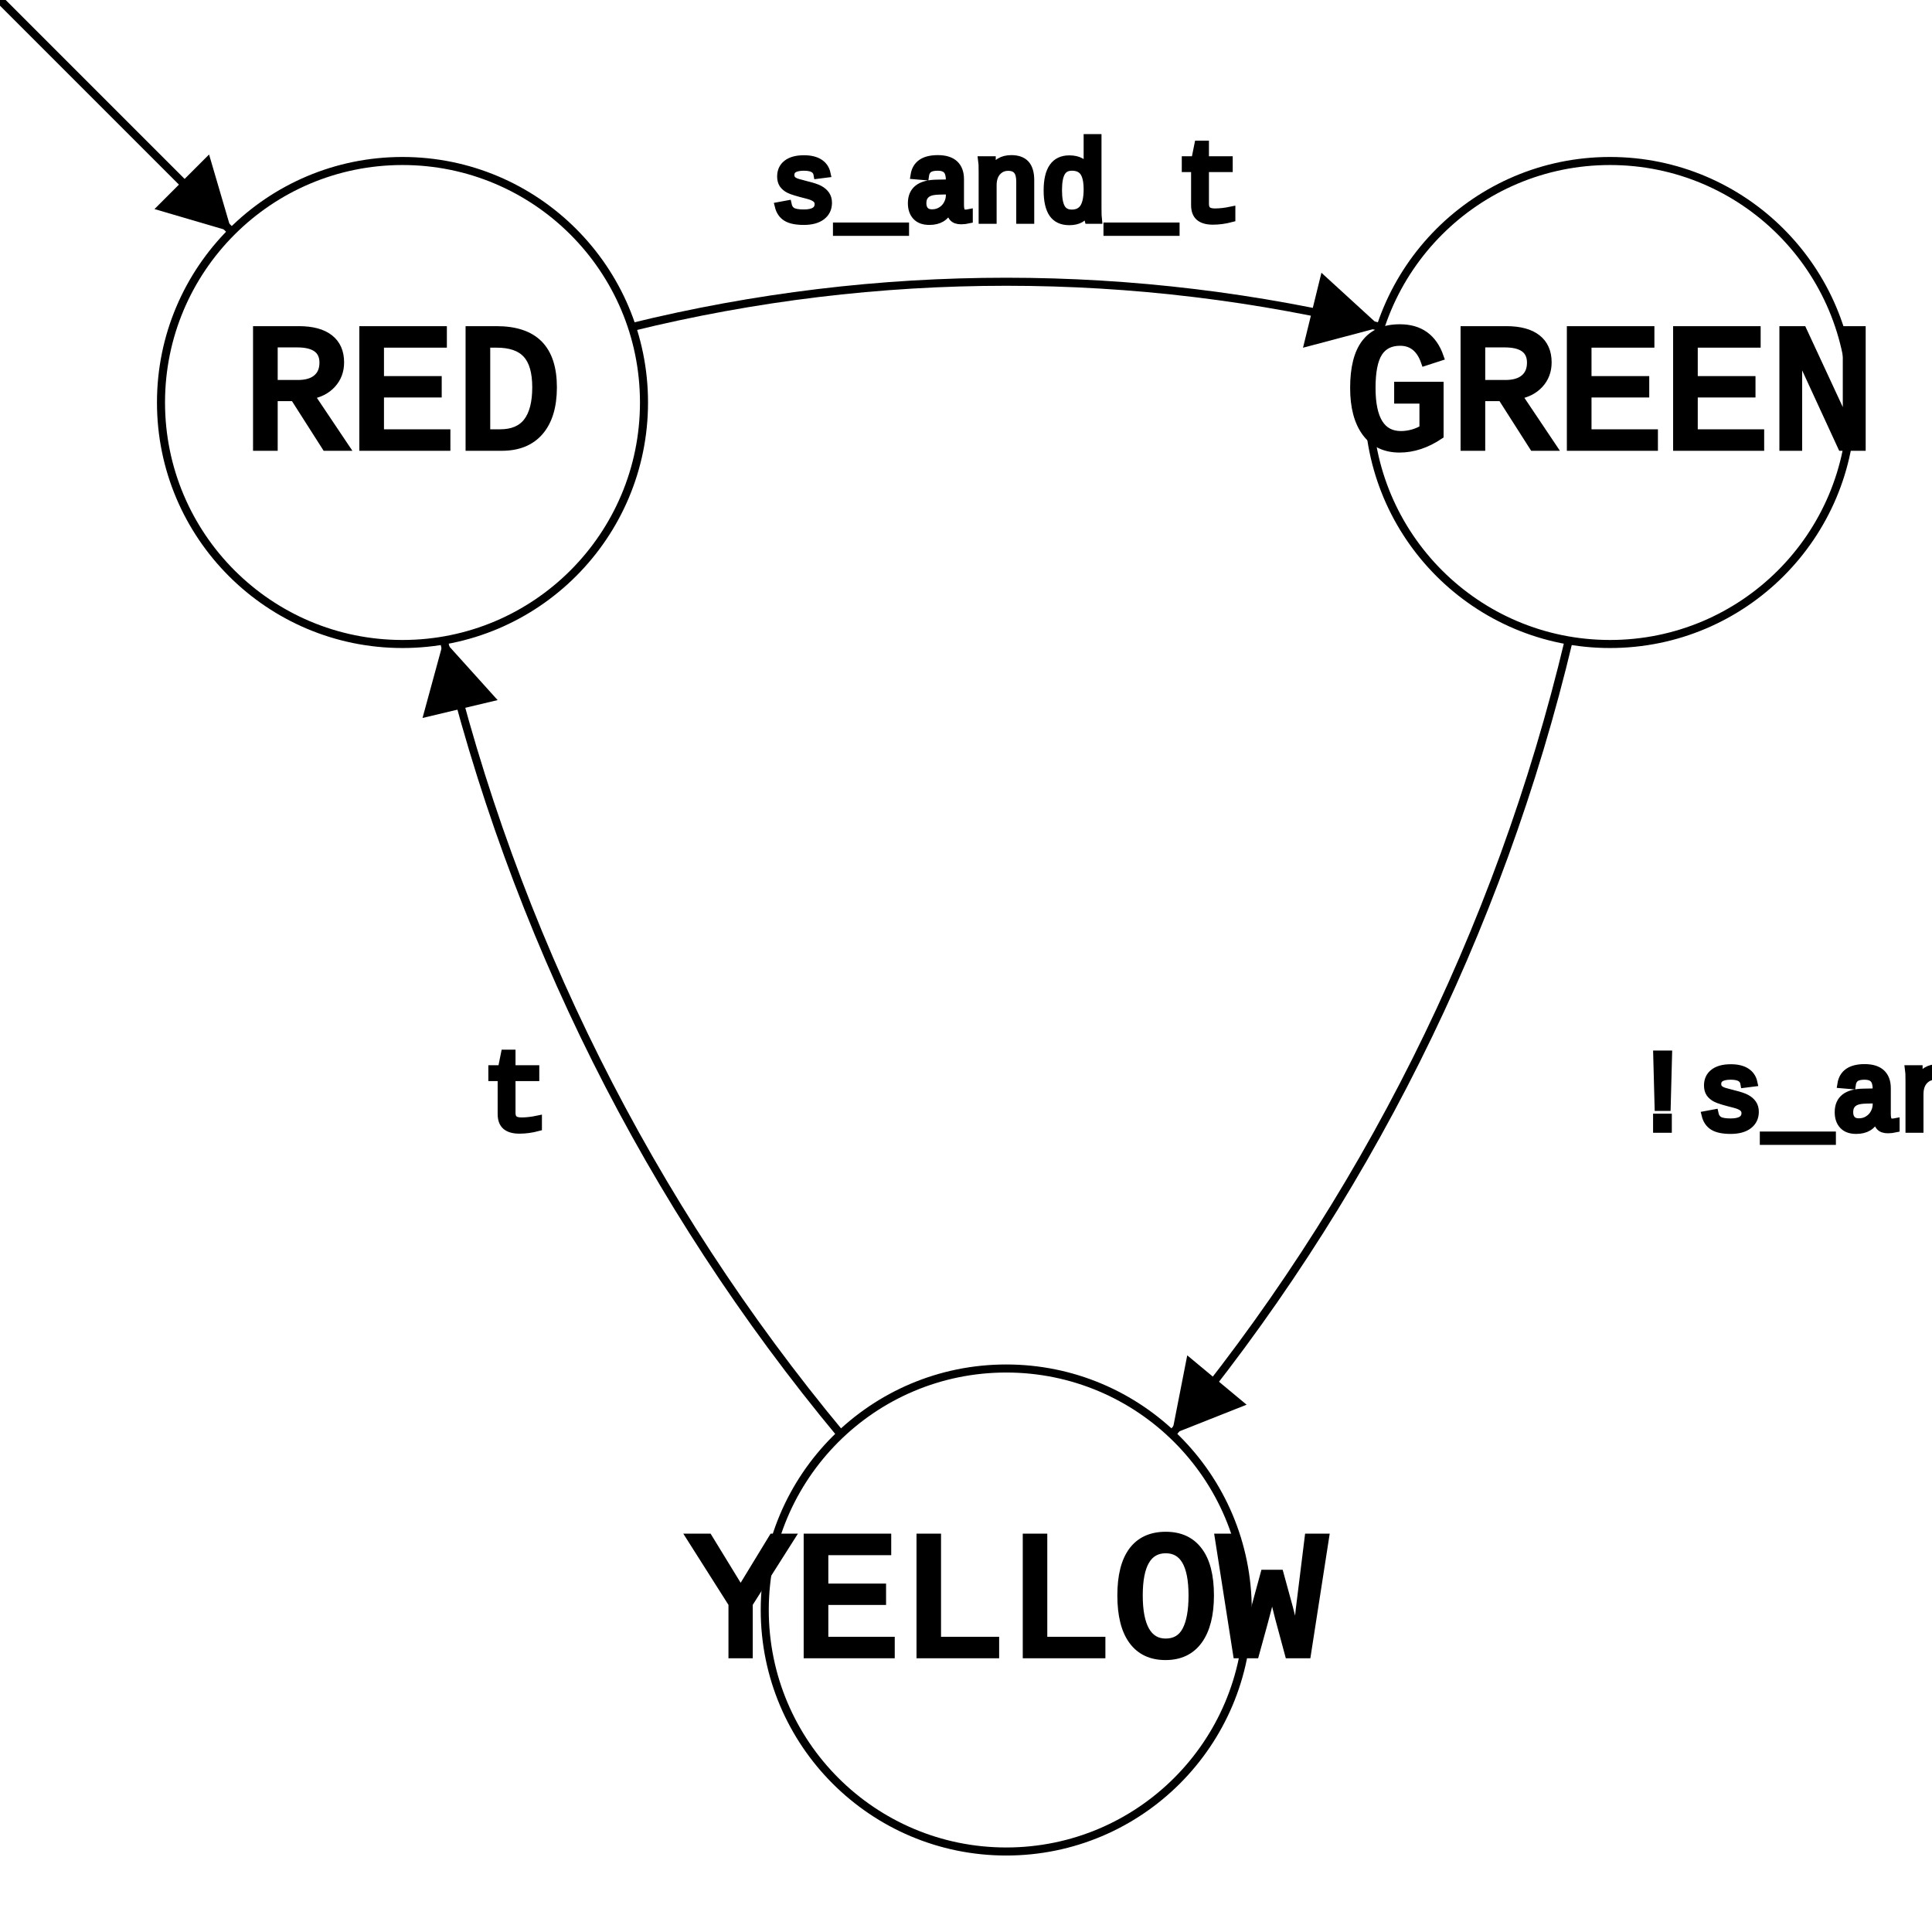
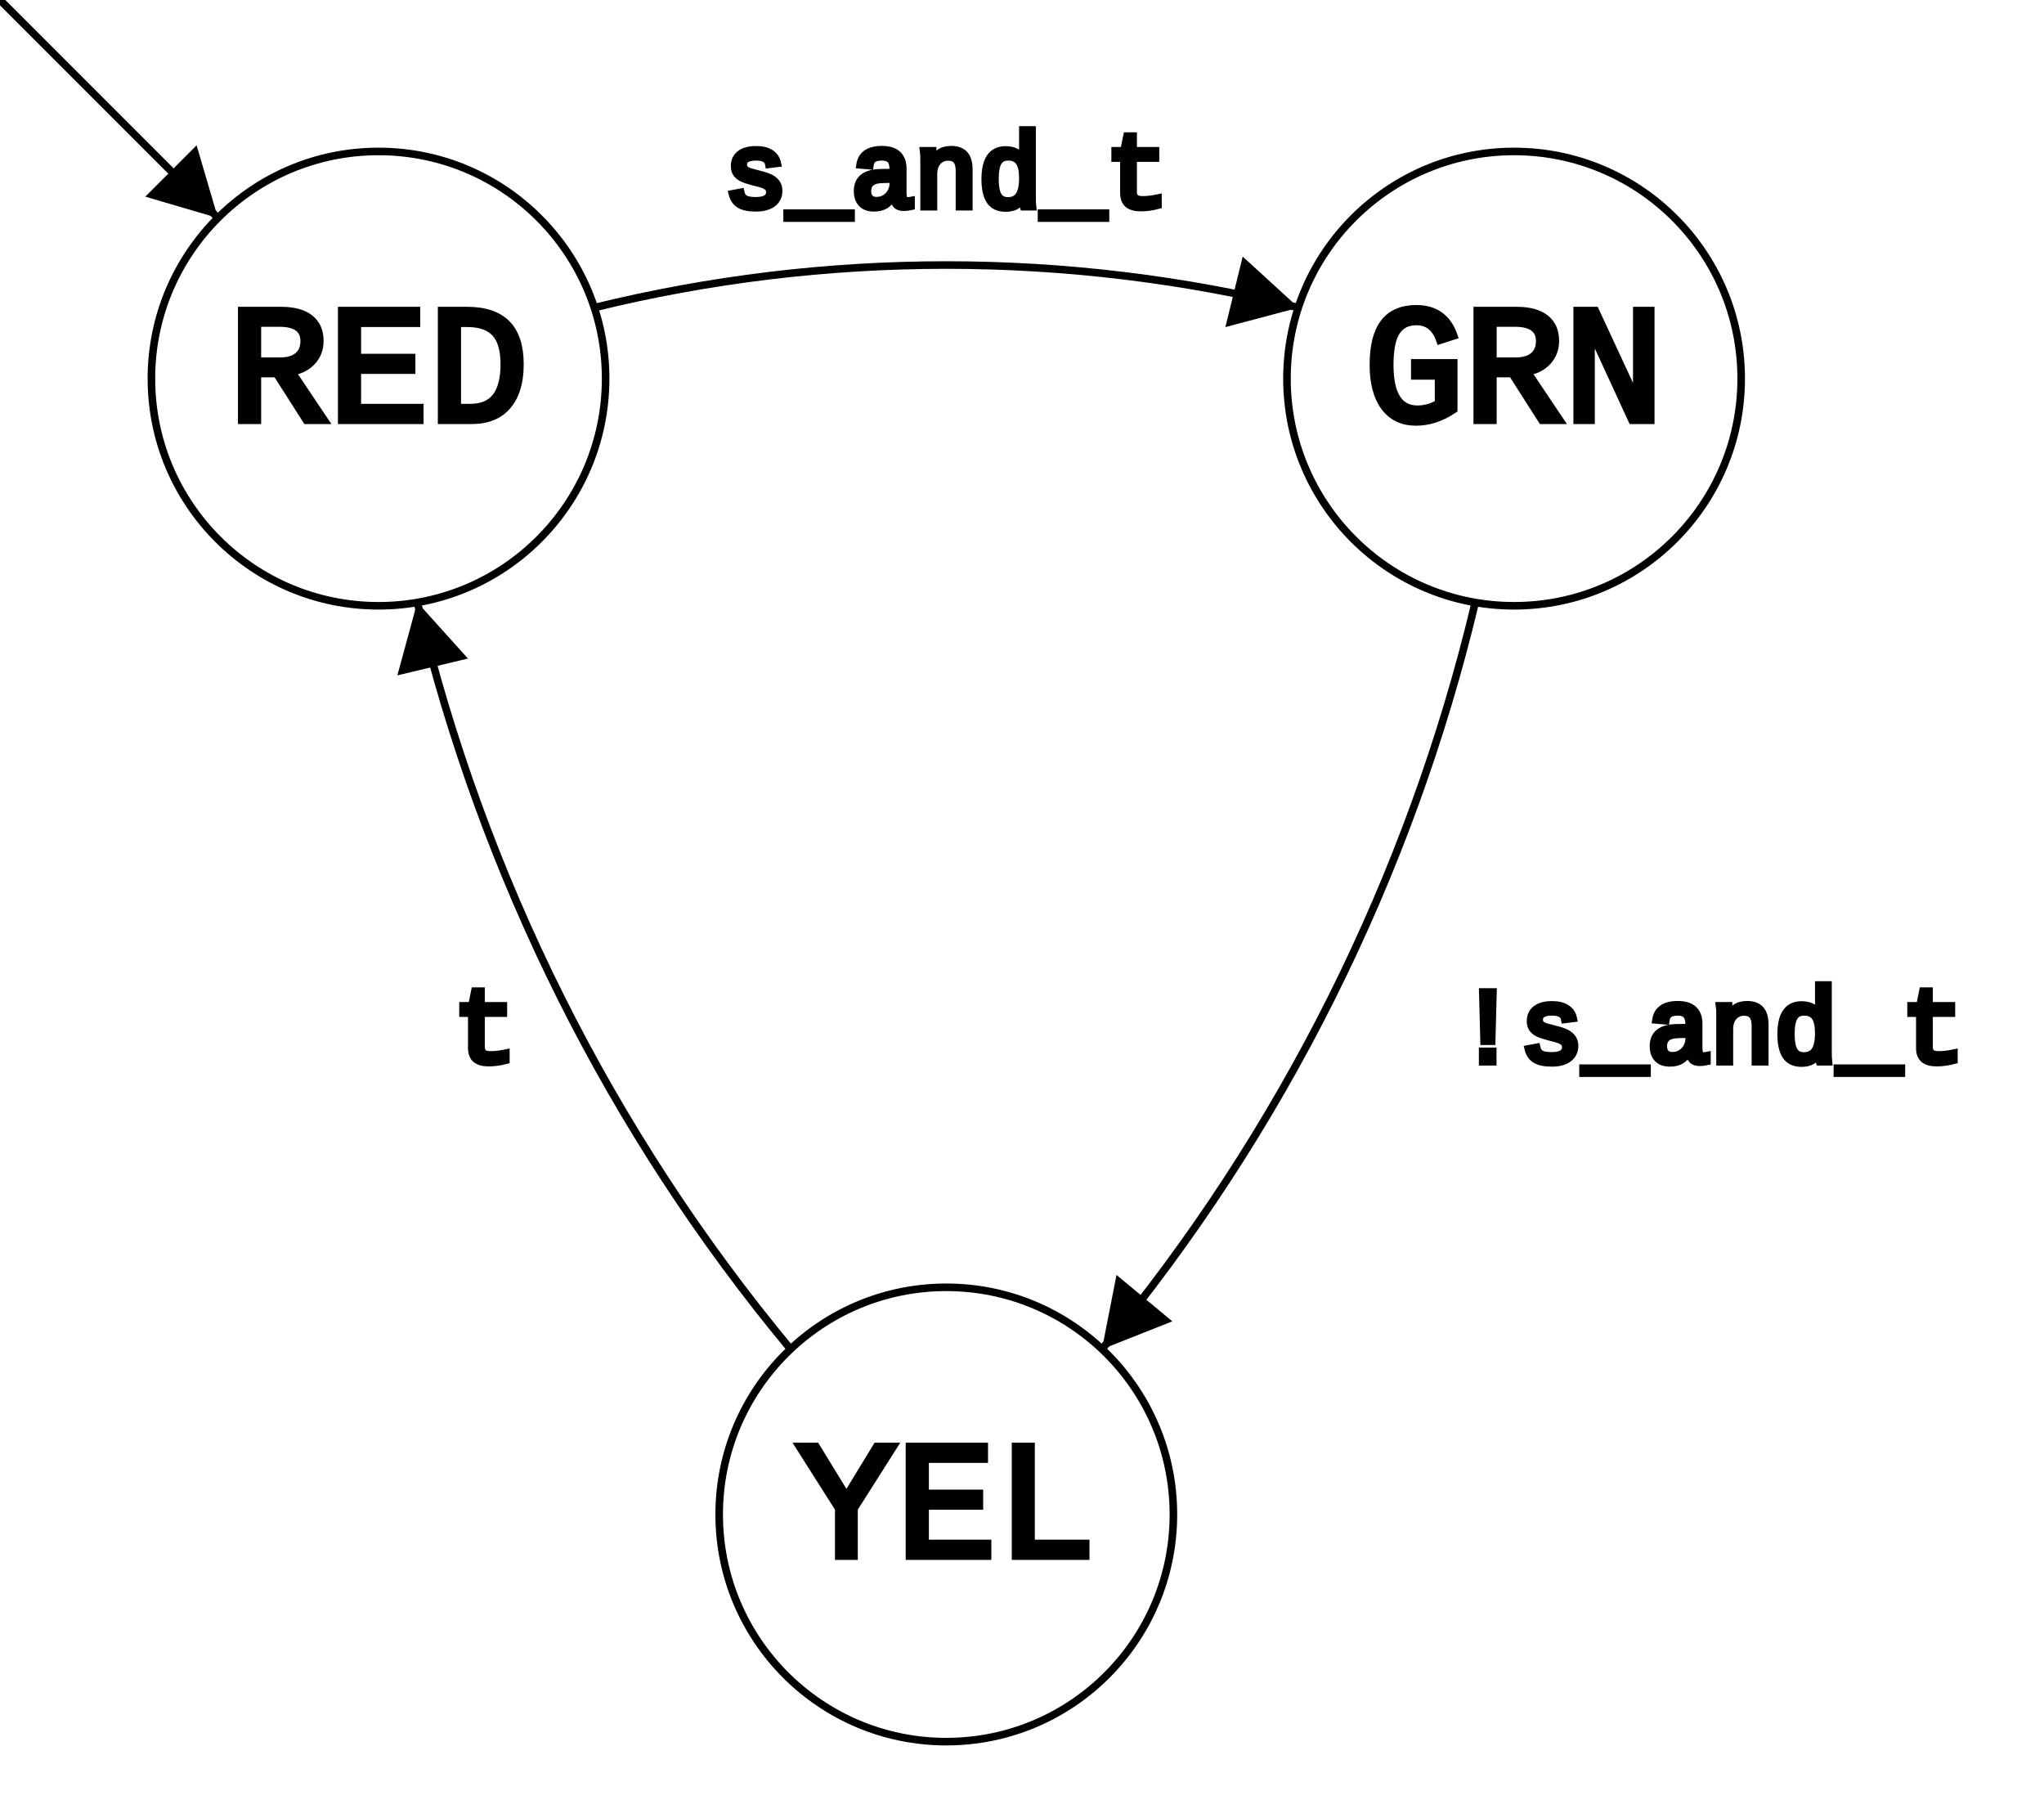
- <svg xmlns="http://www.w3.org/2000/svg" width="240" height="240" version="1.1">
+ <svg xmlns="http://www.w3.org/2000/svg" width="270" height="240" version="1.1">
  <polygon stroke="black" stroke-width="1" points="0.000,0.000 28.787,28.787" />
  <polygon fill="black" stroke-width="1" points="28.787,28.787 19.191,25.971 25.971,19.191" />
  <path stroke="black" stroke-width="1" fill="none" d="M 78.469,40.633 A 195.000,195.000 0 0 1 171.531,40.633" />
  <polygon fill="black" stroke-width="1" points="171.531,40.633 161.865,43.195 164.153,33.883" />
  <text fill="black" stroke="black" x="95.600" y="27.300" font-family="Courier New" font-size="14">s_and_t</text>
  <path stroke="black" stroke-width="1" fill="none" d="M 194.879,79.540 A 241.875,241.875 0 0 1 145.560,178.179" />
  <polygon fill="black" stroke-width="1" points="145.560,178.179 147.484,168.366 154.857,174.497" />
-   <text fill="black" stroke="black" x="202.334" y="140.217" font-family="Courier New" font-size="14">!s_and_t</text>
+   <text fill="black" stroke="black" x="192.334" y="140.217" font-family="Courier New" font-size="14">!s_and_t</text>
  <path stroke="black" stroke-width="1" fill="none" d="M 104.440,178.179 A 241.875,241.875 0 0 1 55.121,79.540" />
  <polygon fill="black" stroke-width="1" points="55.121,79.540 61.816,86.968 52.488,89.188" />
  <text fill="black" stroke="black" x="59.866" y="140.217" font-family="Courier New" font-size="14">t</text>
  <ellipse stroke="black" stroke-width="1" fill="none" cx="50.000" cy="50.000" rx="30" ry="30" />
  <text fill="black" stroke="black" x="30.200" y="55.500" font-family="Courier New" font-size="22">RED</text>
  <ellipse stroke="black" stroke-width="1" fill="none" cx="200.000" cy="50.000" rx="30" ry="30" />
-   <text fill="black" stroke="black" x="167.000" y="55.500" font-family="Courier New" font-size="22">GREEN</text>
+   <text fill="black" stroke="black" x="180.200" y="55.500" font-family="Courier New" font-size="22">GRN</text>
  <ellipse stroke="black" stroke-width="1" fill="none" cx="125.000" cy="200.000" rx="30" ry="30" />
-   <text fill="black" stroke="black" x="85.400" y="205.500" font-family="Courier New" font-size="22">YELLOW</text>
+   <text fill="black" stroke="black" x="105.200" y="205.500" font-family="Courier New" font-size="22">YEL</text>
</svg>
